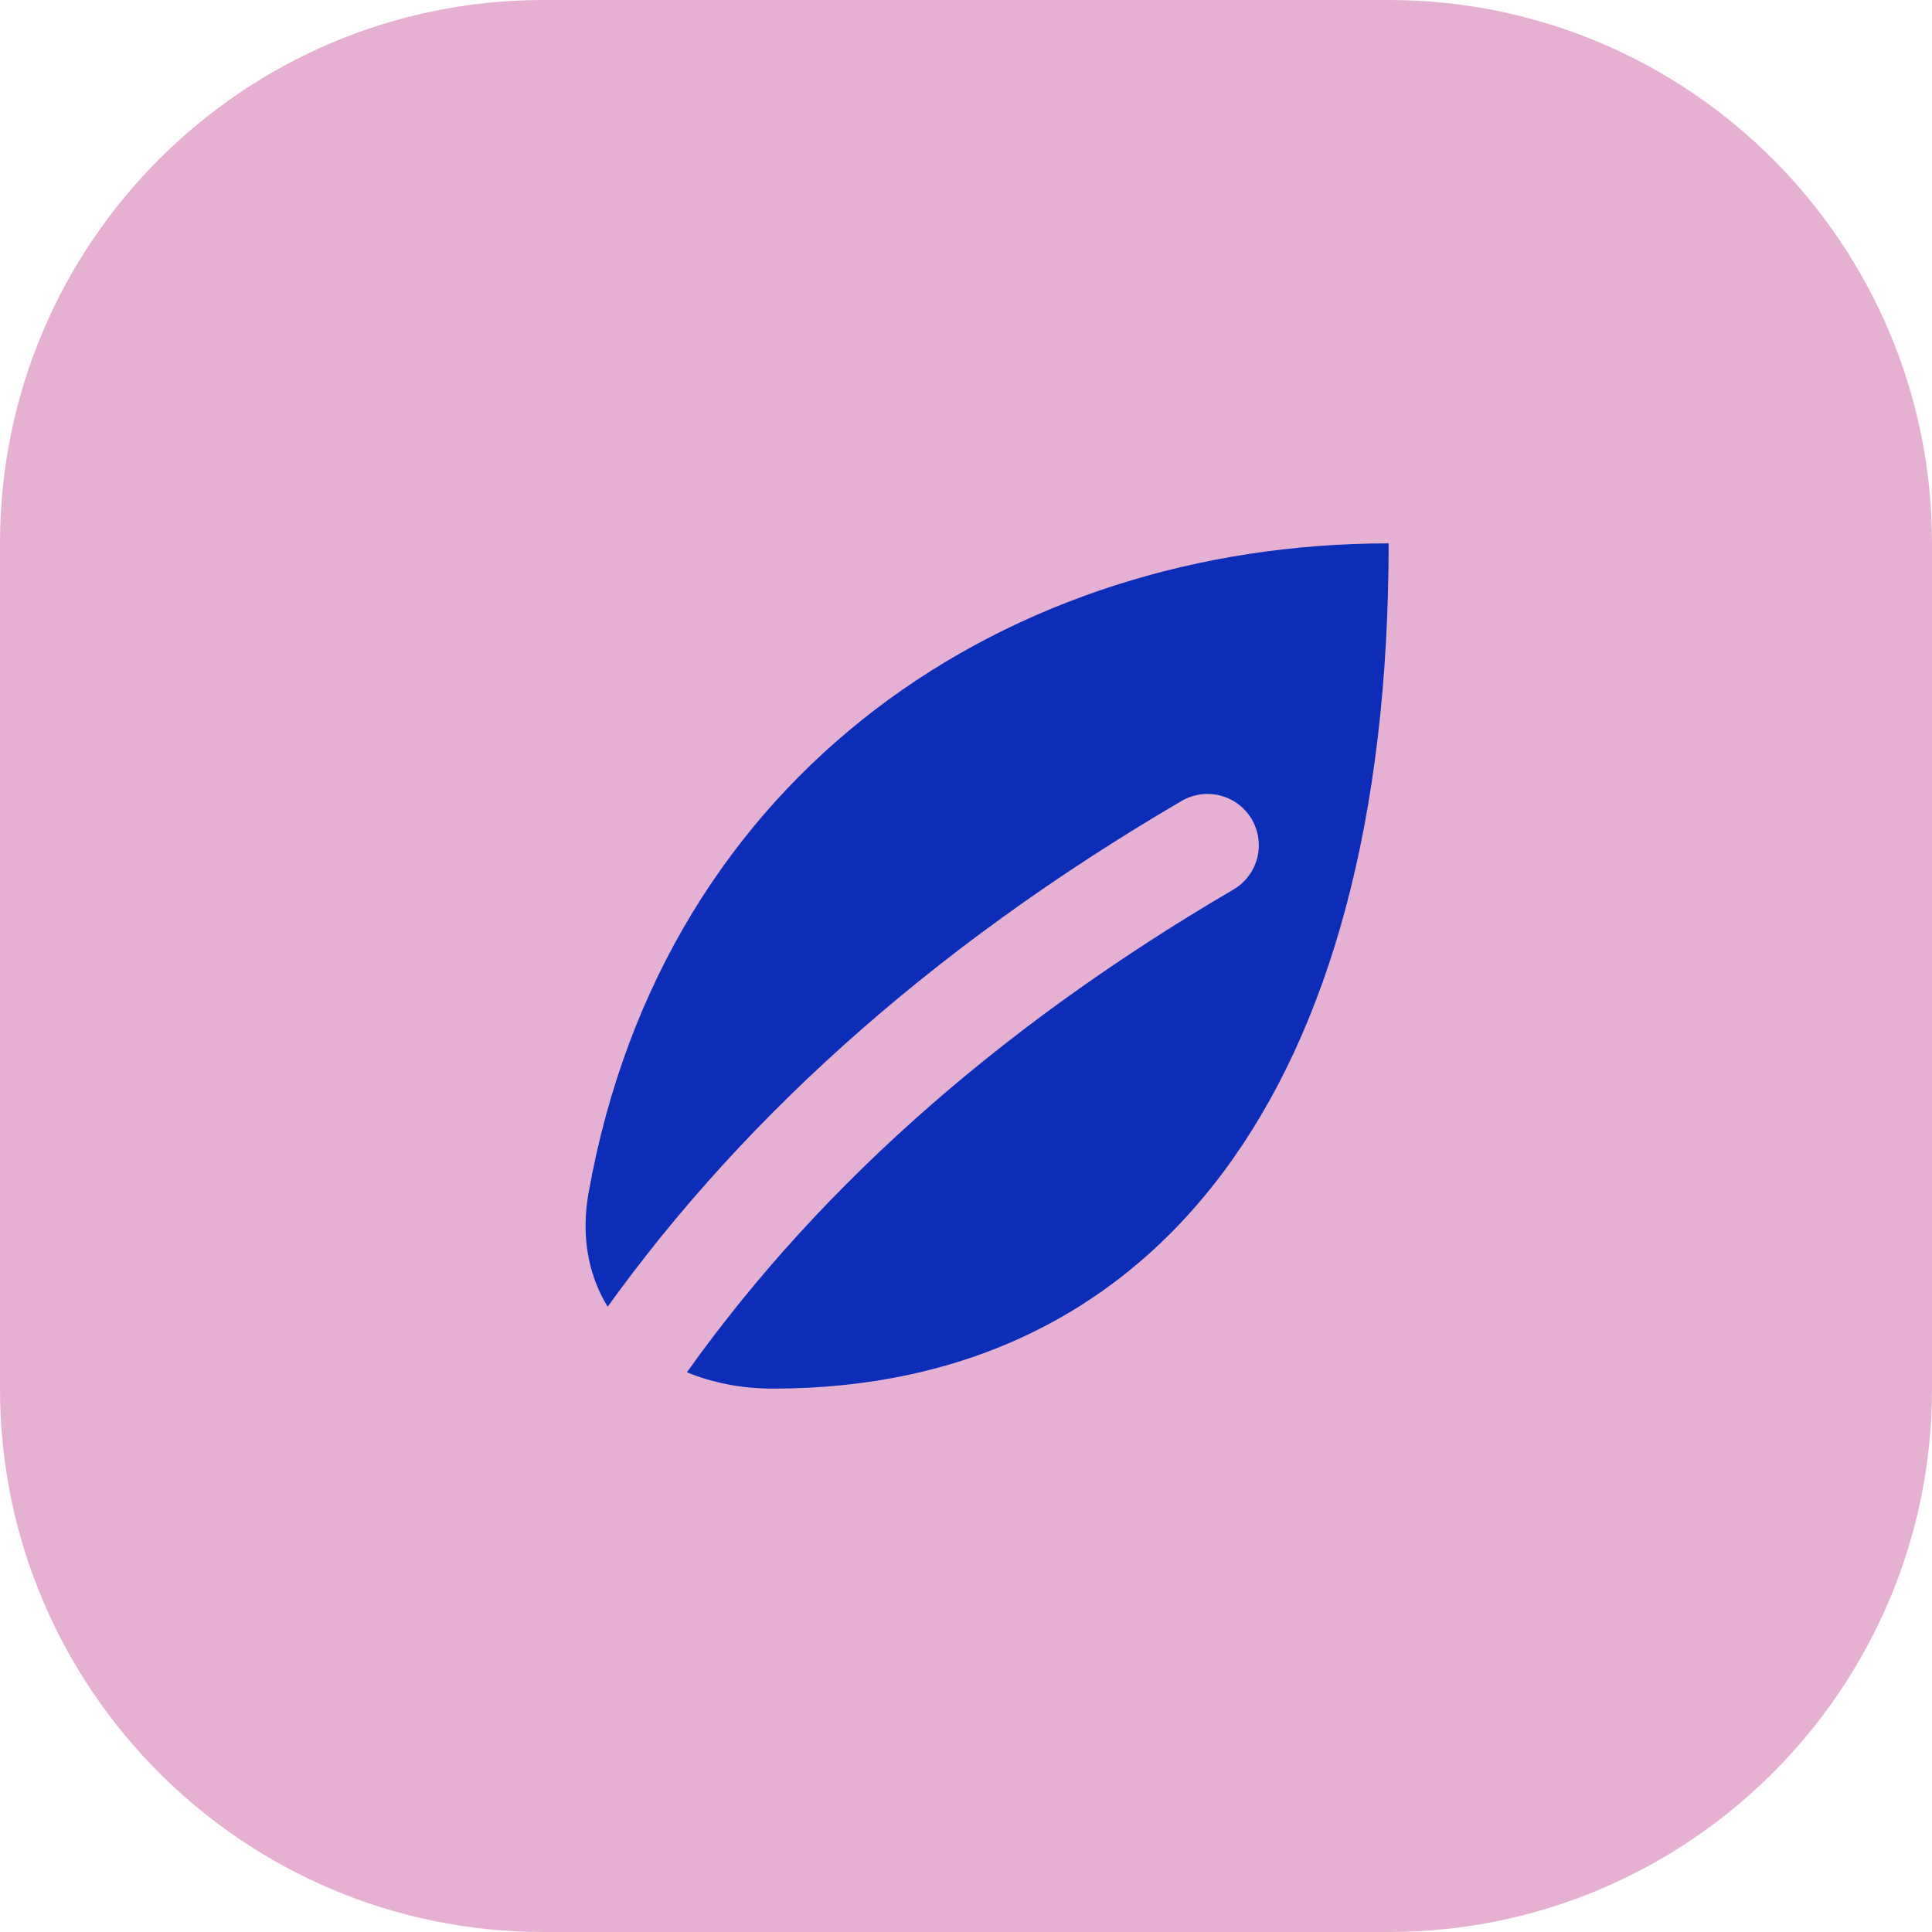
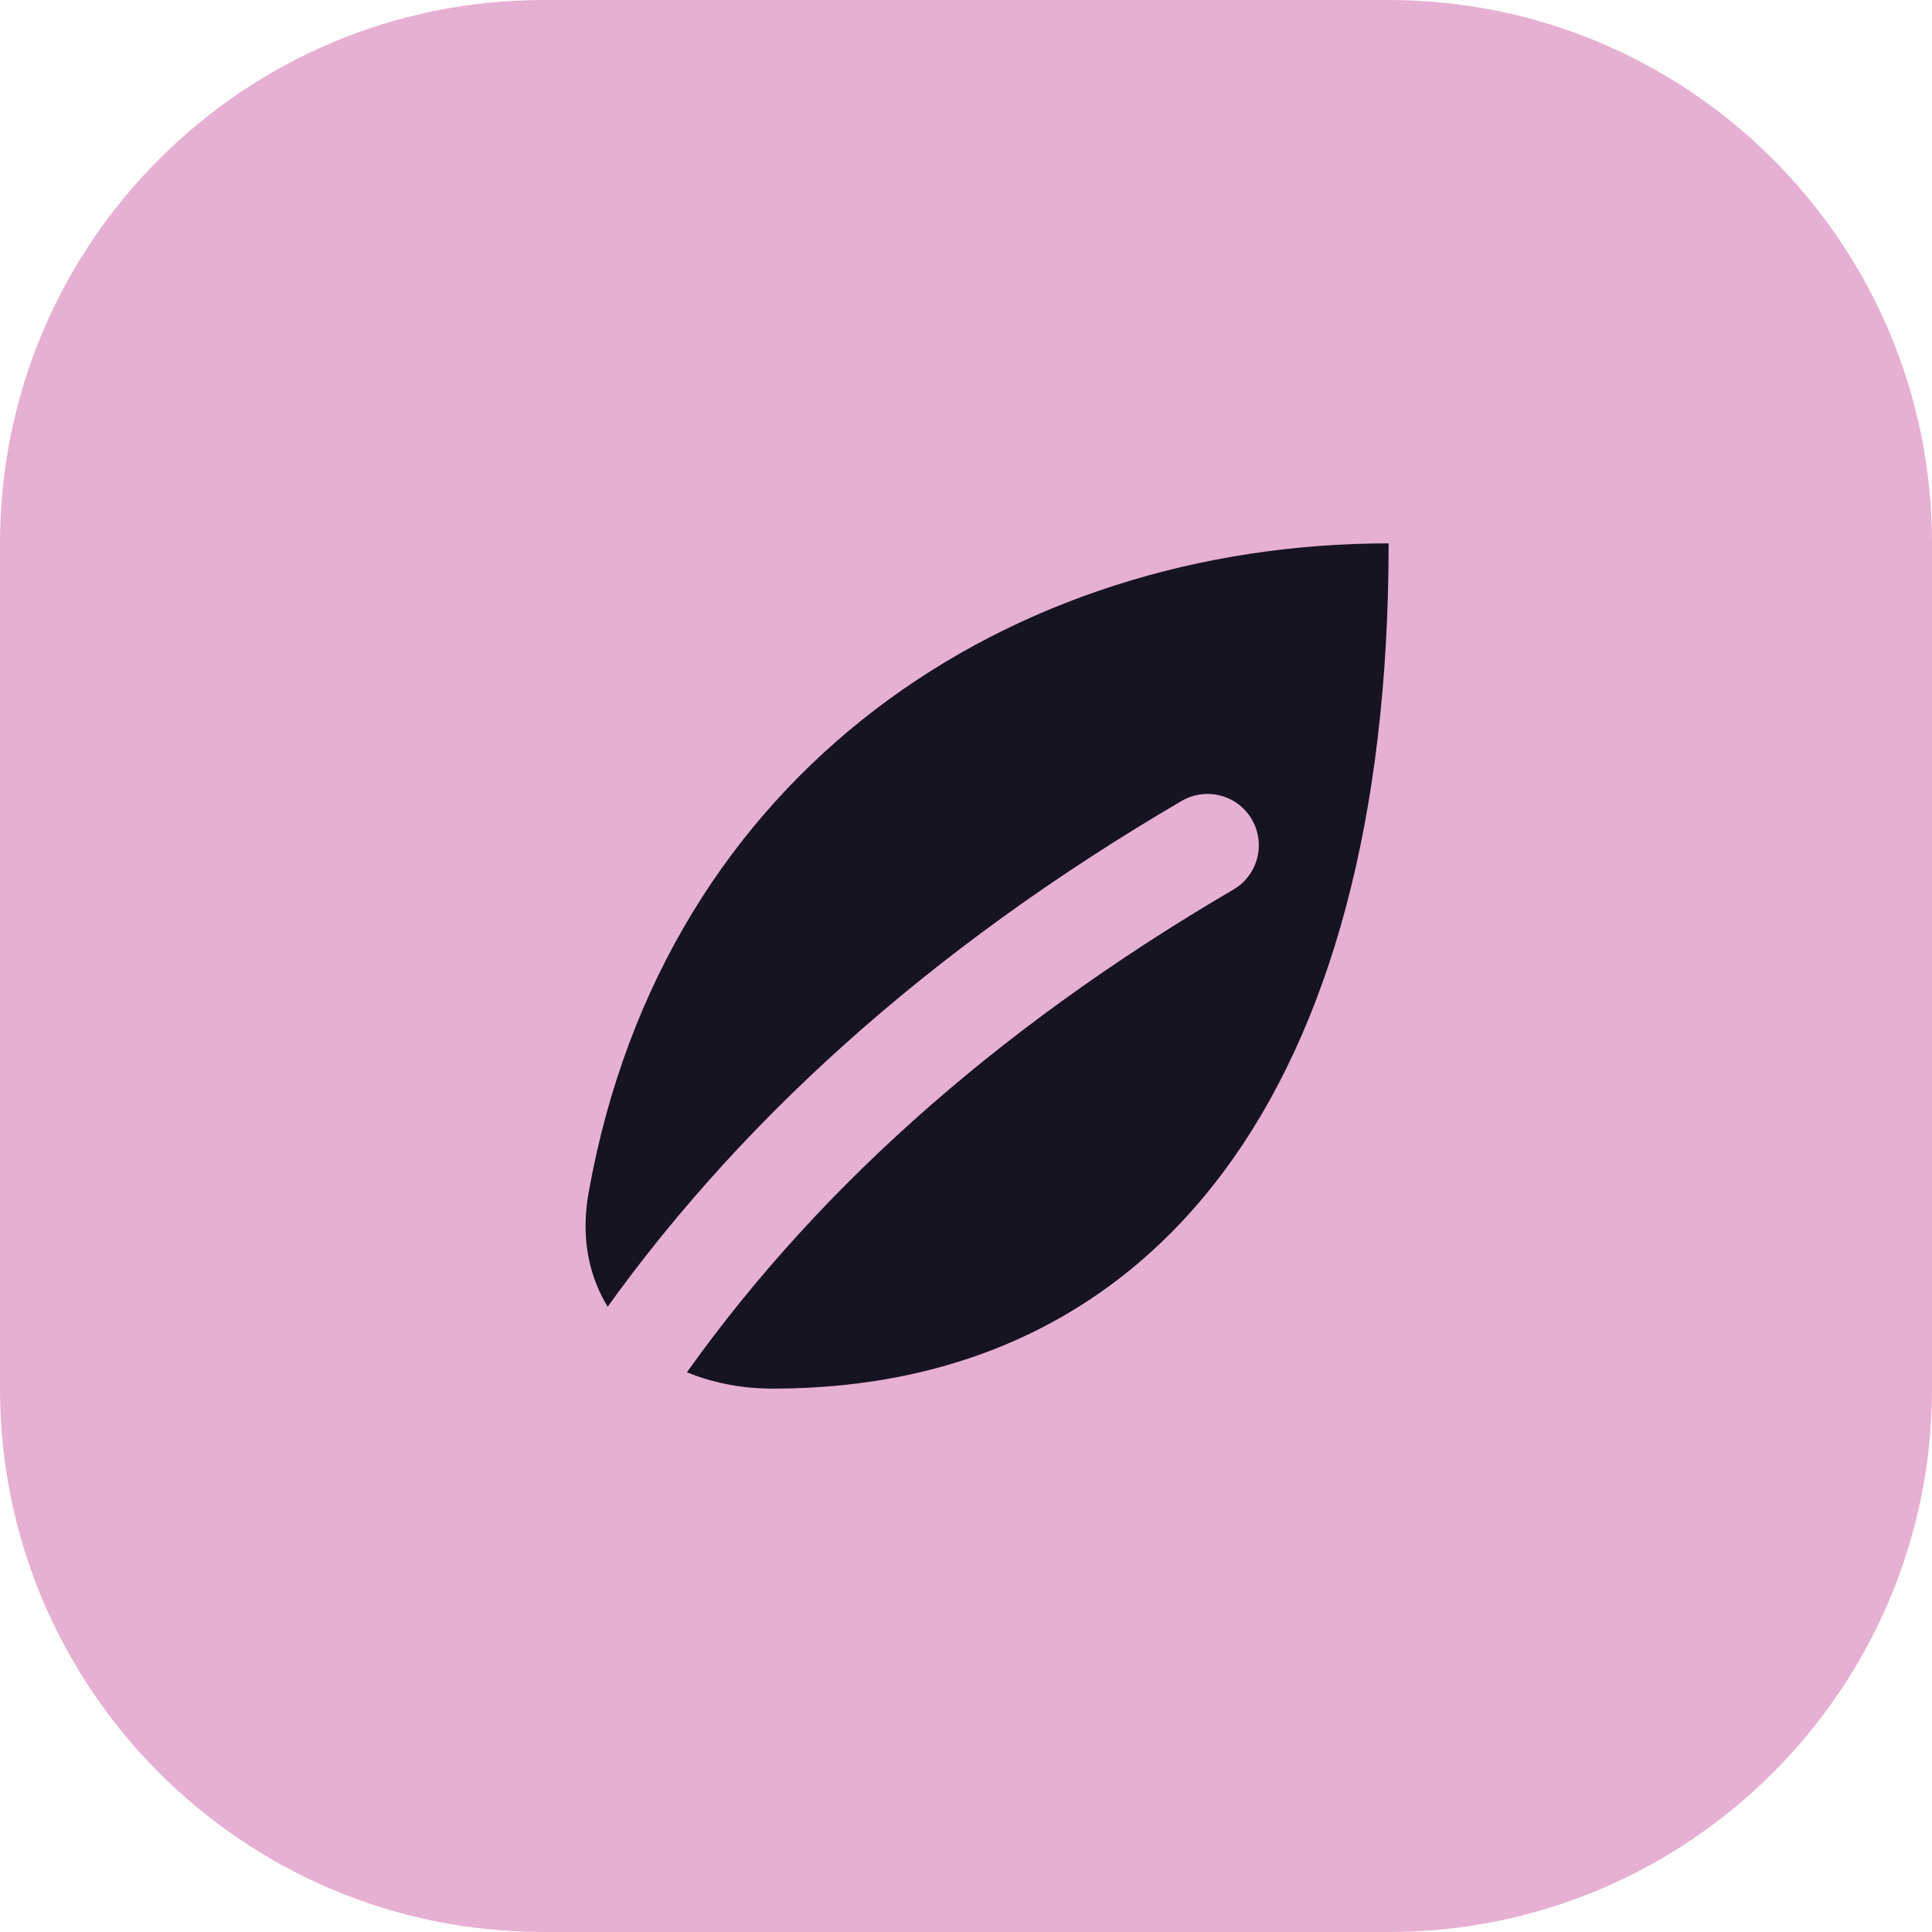
<svg xmlns="http://www.w3.org/2000/svg" viewBox="0 0 64 64" fill="none">
  <rect width="64" height="64" rx="18" fill="#E6B0D2" />
-   <path d="M46 18C33.5 18 22 25.5 19.5 39.5C18.8 43.4 21.8 46 25.6 46C38.2 46 46 36.2 46 18Z" fill="#0B2DB8" />
+   <path d="M46 18C33.5 18 22 25.5 19.5 39.5C18.8 43.4 21.8 46 25.6 46C38.2 46 46 36.2 46 18Z" fill="#161420" />
  <path d="M21 45C25.5 38.5 31.8 32.8 40 28" stroke="#E6B0D2" stroke-width="3.4" stroke-linecap="round" />
</svg>
